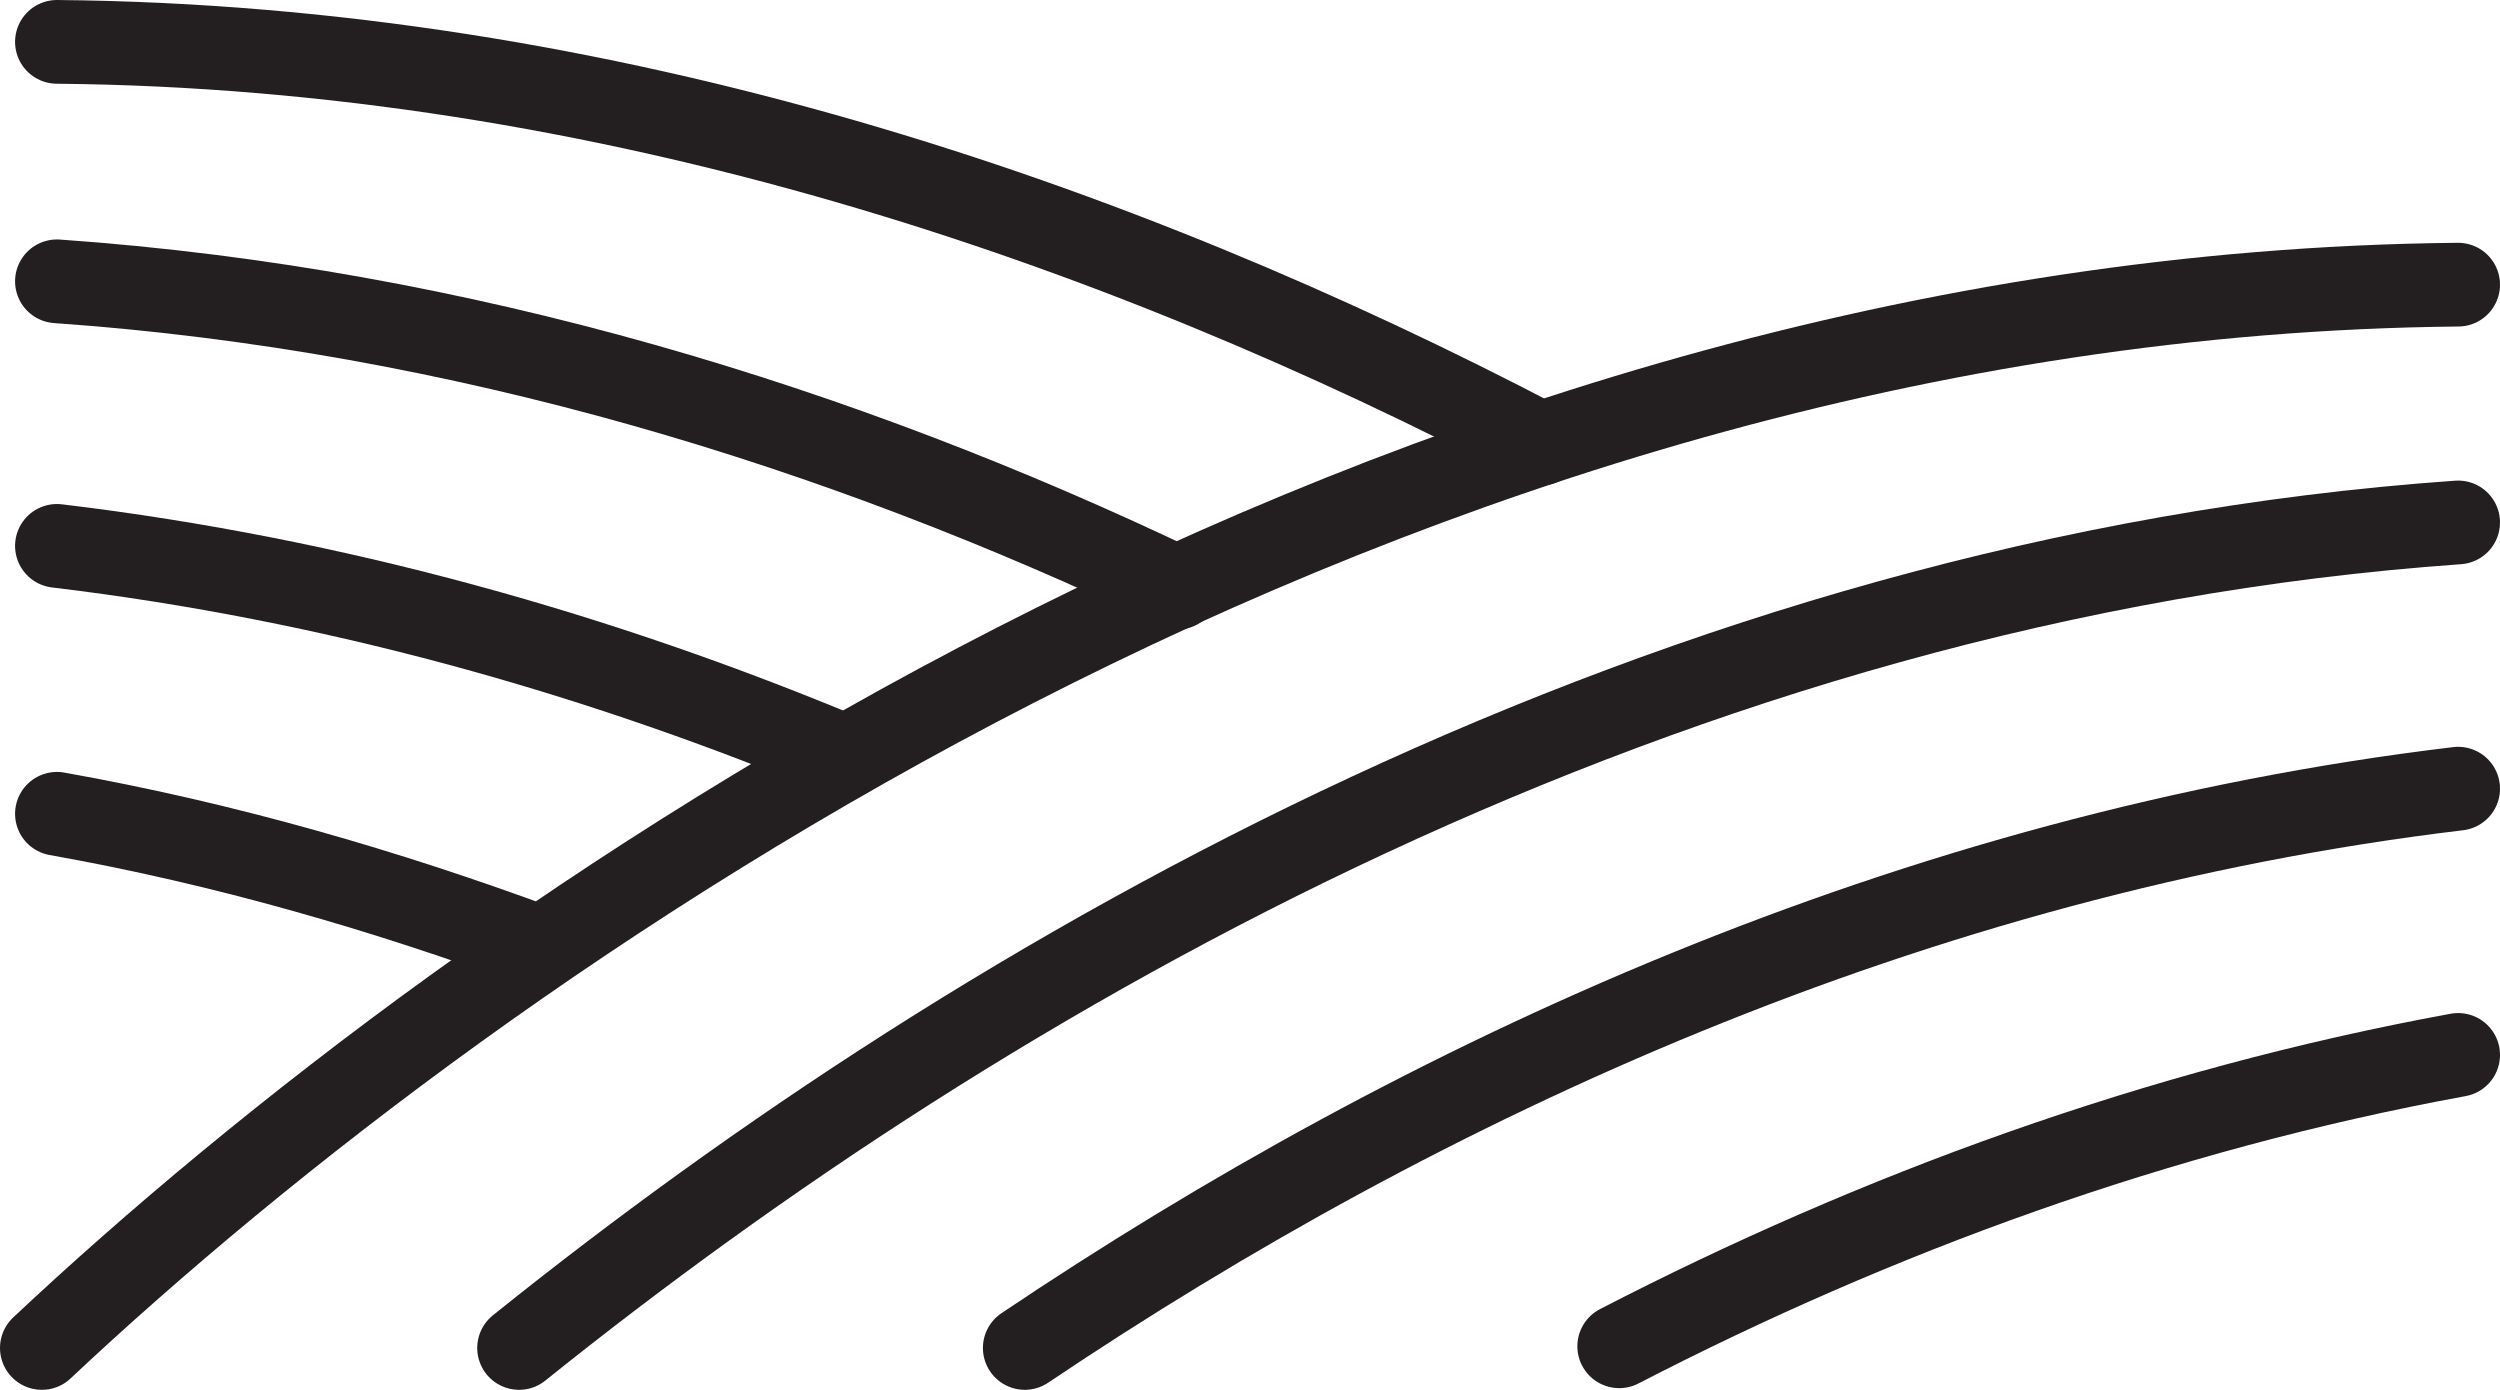
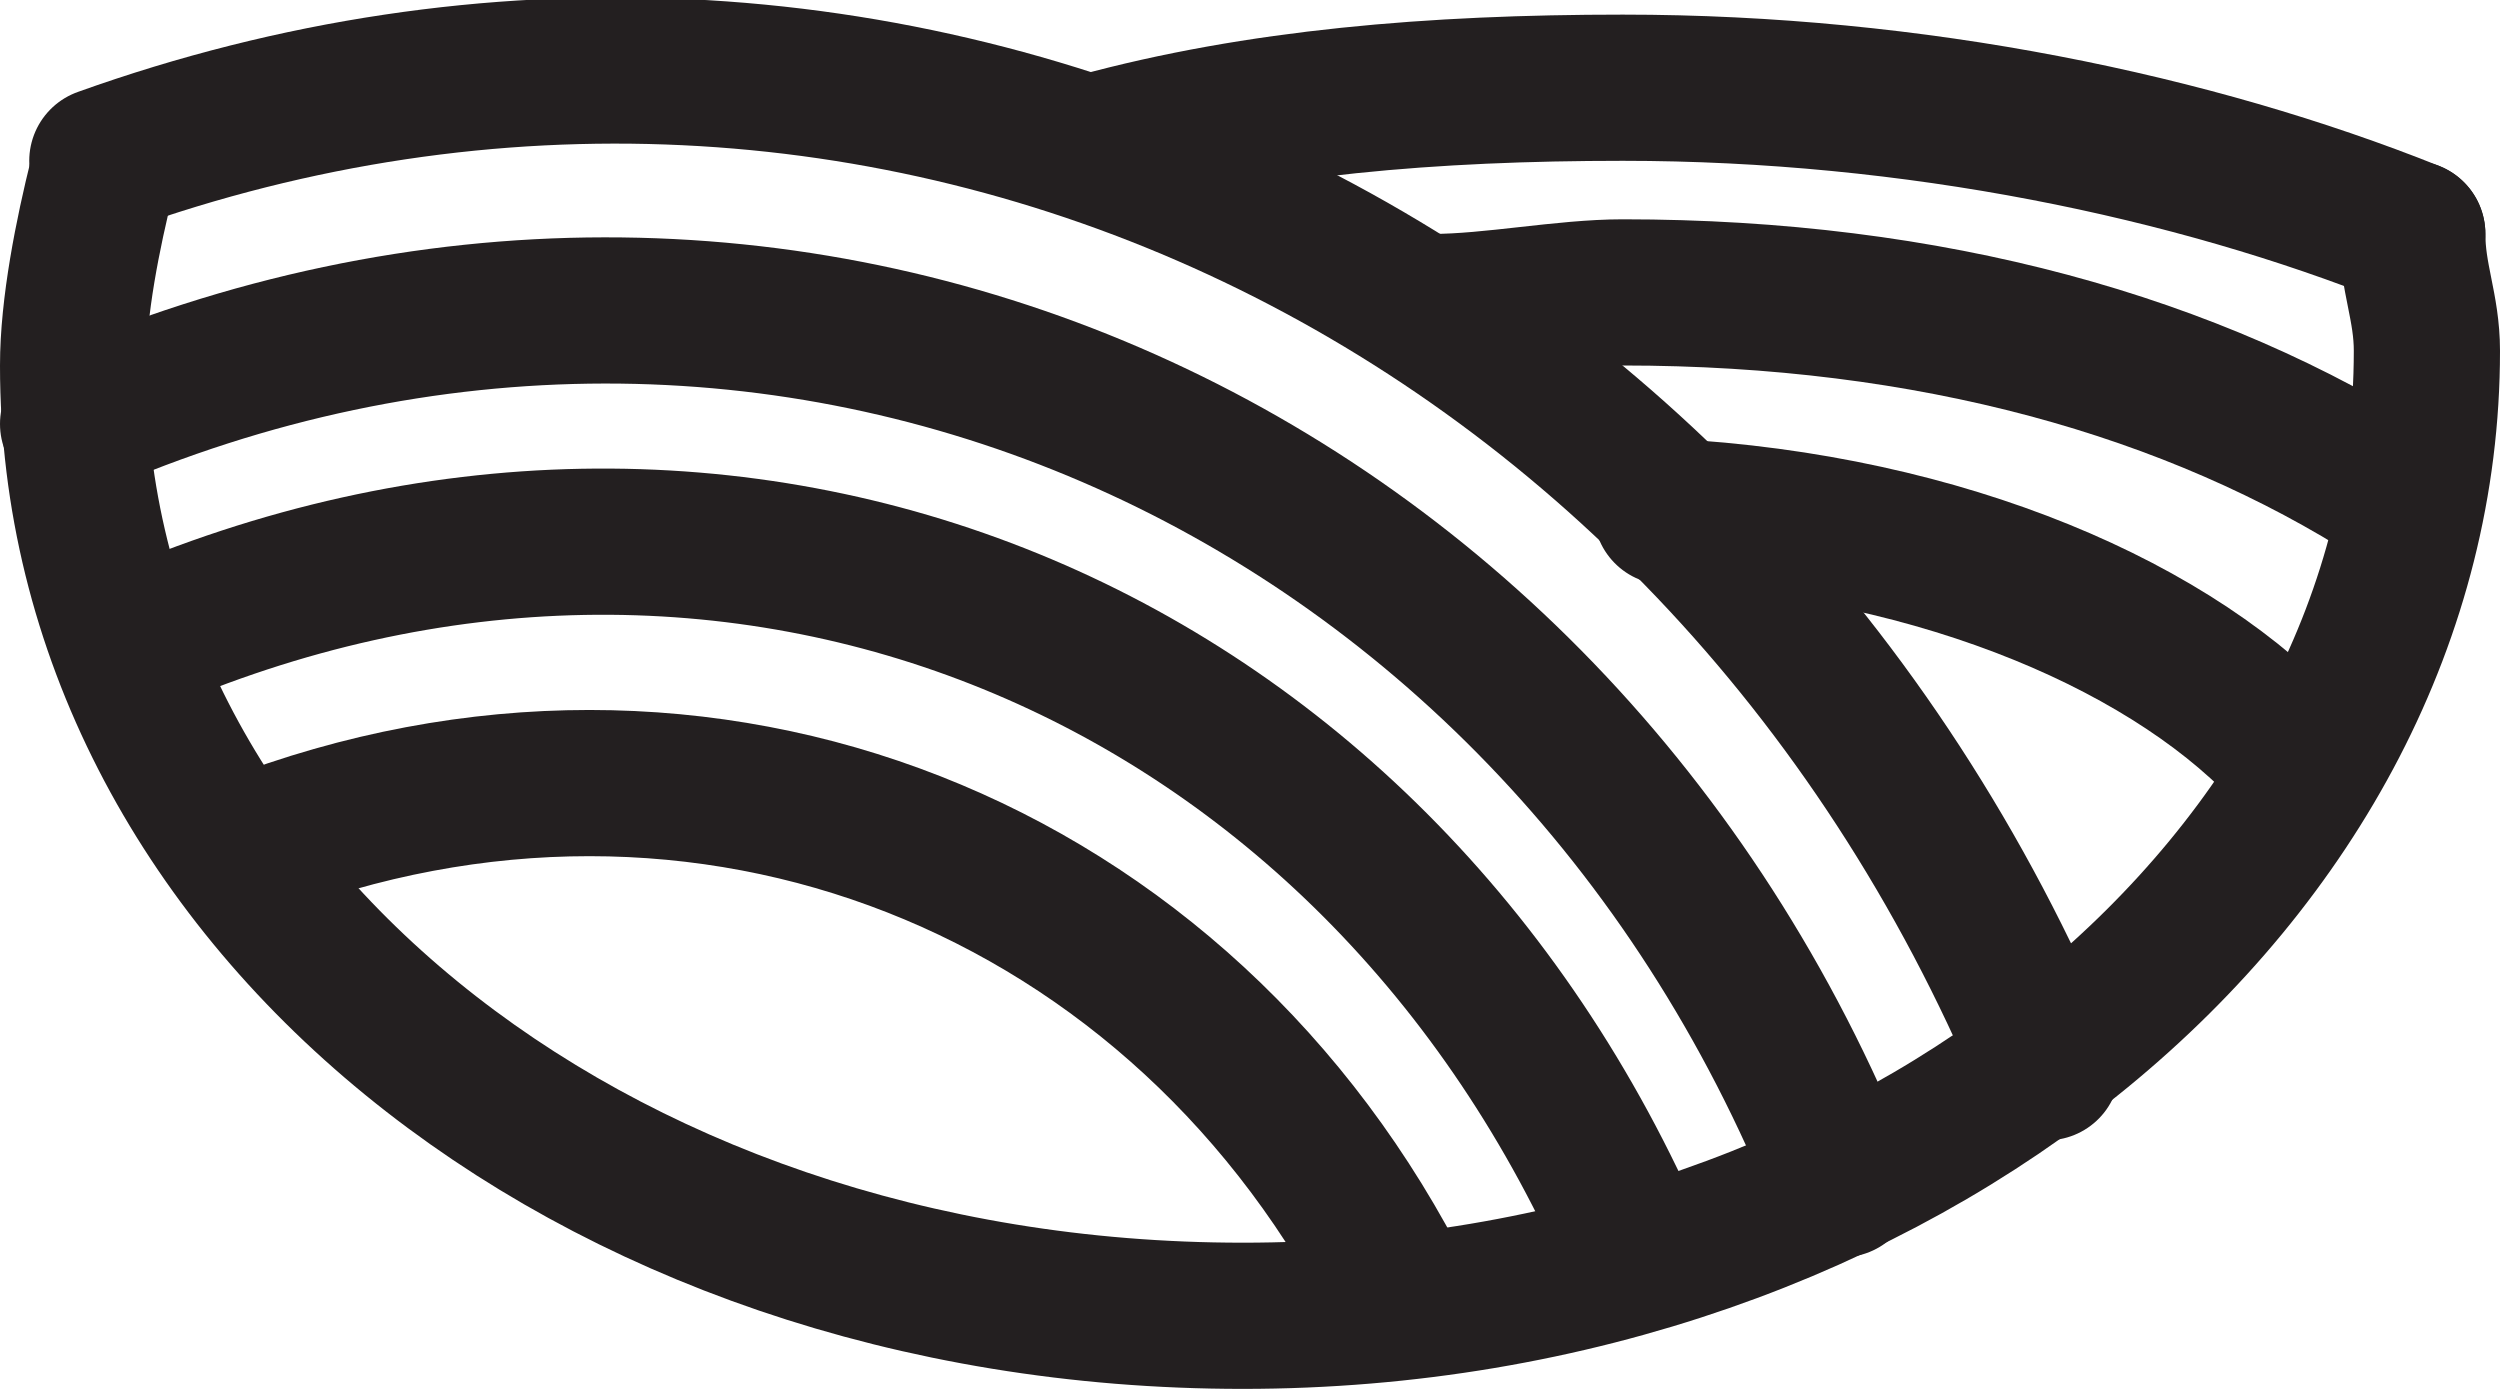
- <svg xmlns="http://www.w3.org/2000/svg" version="1.1" id="Layer_1" x="0px" y="0px" viewBox="0 0 14.93 8.3" style="enable-background:new 0 0 14.93 8.3;" xml:space="preserve">
+ <svg xmlns="http://www.w3.org/2000/svg" version="1.1" id="Layer_1" x="0px" y="0px" viewBox="0 0 17.1 9.5" style="enable-background:new 0 0 17.1 9.5;" xml:space="preserve">
  <style type="text/css">
- 	.st0{fill:none;stroke:#231F20;stroke-width:0.5;stroke-linecap:round;stroke-miterlimit:10;}
+ 	.st0{fill:none;stroke:#231F20;stroke-linecap:round;stroke-linejoin:round;}
</style>
  <g id="FieldIcon">
-     <path class="st0" d="M14.68,1.7C8.32,1.76,2.88,5.58,0.25,8.05" />
-     <path class="st0" d="M14.68,3.12C9.98,3.45,5.9,5.8,3.1,8.05" />
-     <path class="st0" d="M14.68,4.71C11.42,5.1,8.5,6.45,6.12,8.05" />
-     <path class="st0" d="M14.68,6.3c-1.8,0.33-3.48,0.95-5.01,1.74" />
-     <path class="st0" d="M0.34,0.25c3.28,0.03,6.32,1.07,8.86,2.4" />
-     <path class="st0" d="M0.34,1.68c2.42,0.17,4.68,0.87,6.69,1.83" />
-     <path class="st0" d="M0.34,3.26c1.67,0.2,3.25,0.65,4.71,1.26" />
-     <path class="st0" d="M0.34,4.86c1.01,0.18,1.97,0.46,2.89,0.8" />
+     <path class="st0" d="M16.5,1.6c0,0.3,0.1,0.5,0.1,0.8C16.6,6,13,9,8.5,9s-8-2.9-8-6.5c0-0.4,0.1-0.9,0.2-1.3" />
+     <path class="st0" d="M11.4,3.5c1.9,0.1,3.5,0.8,4.3,1.7" />
+     <path class="st0" d="M9.8,2.1C10.2,2.1,10.7,2,11.1,2c2.1,0,3.9,0.5,5.3,1.4" />
+     <path class="st0" d="M7.5,1c1.1-0.3,2.3-0.4,3.6-0.4c2,0,3.9,0.4,5.4,1" />
+     <path class="st0" d="M0.7,1.1C6-0.8,11.7,1.8,14,7.3" />
+     <path class="st0" d="M0.5,2.9c4.8-2.1,10.1,0.2,12.1,5.2" />
+     <path class="st0" d="M0.9,4.4c4.1-1.8,8.5,0,10.3,4.2" />
+     <path class="st0" d="M1.7,5.8c3.1-1.2,6.4,0.1,7.9,3.1" />
  </g>
</svg>
